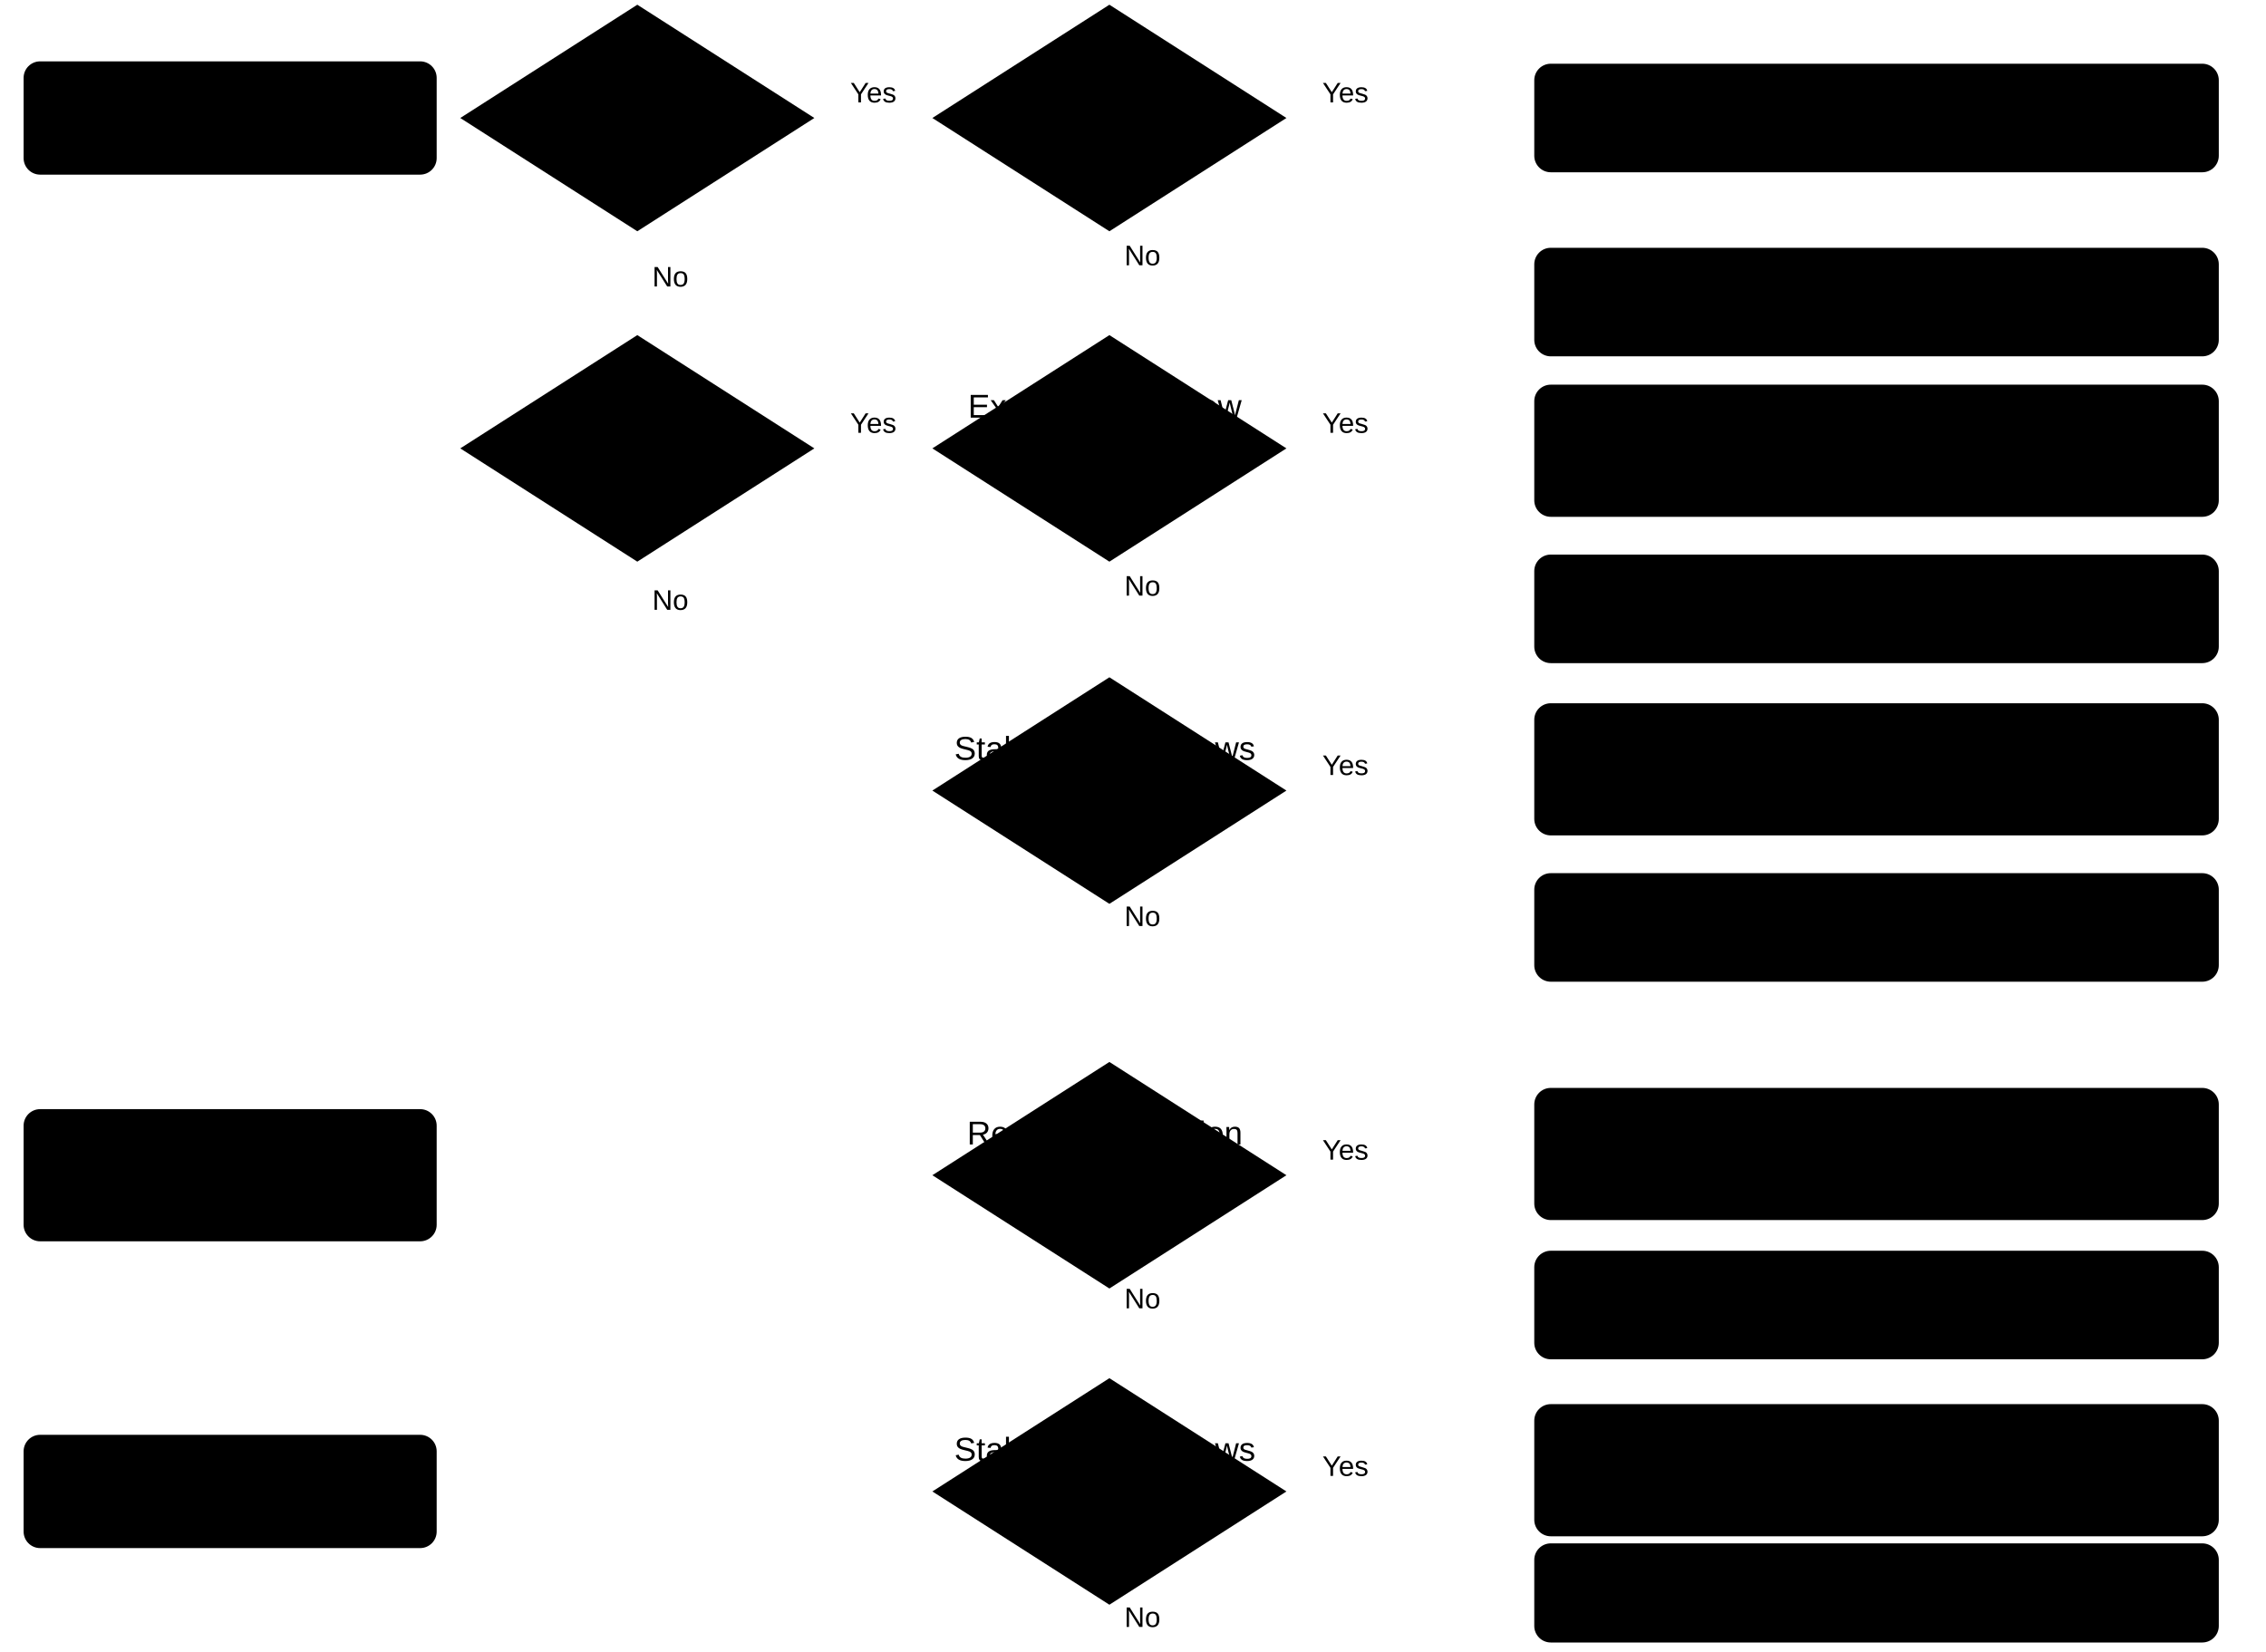
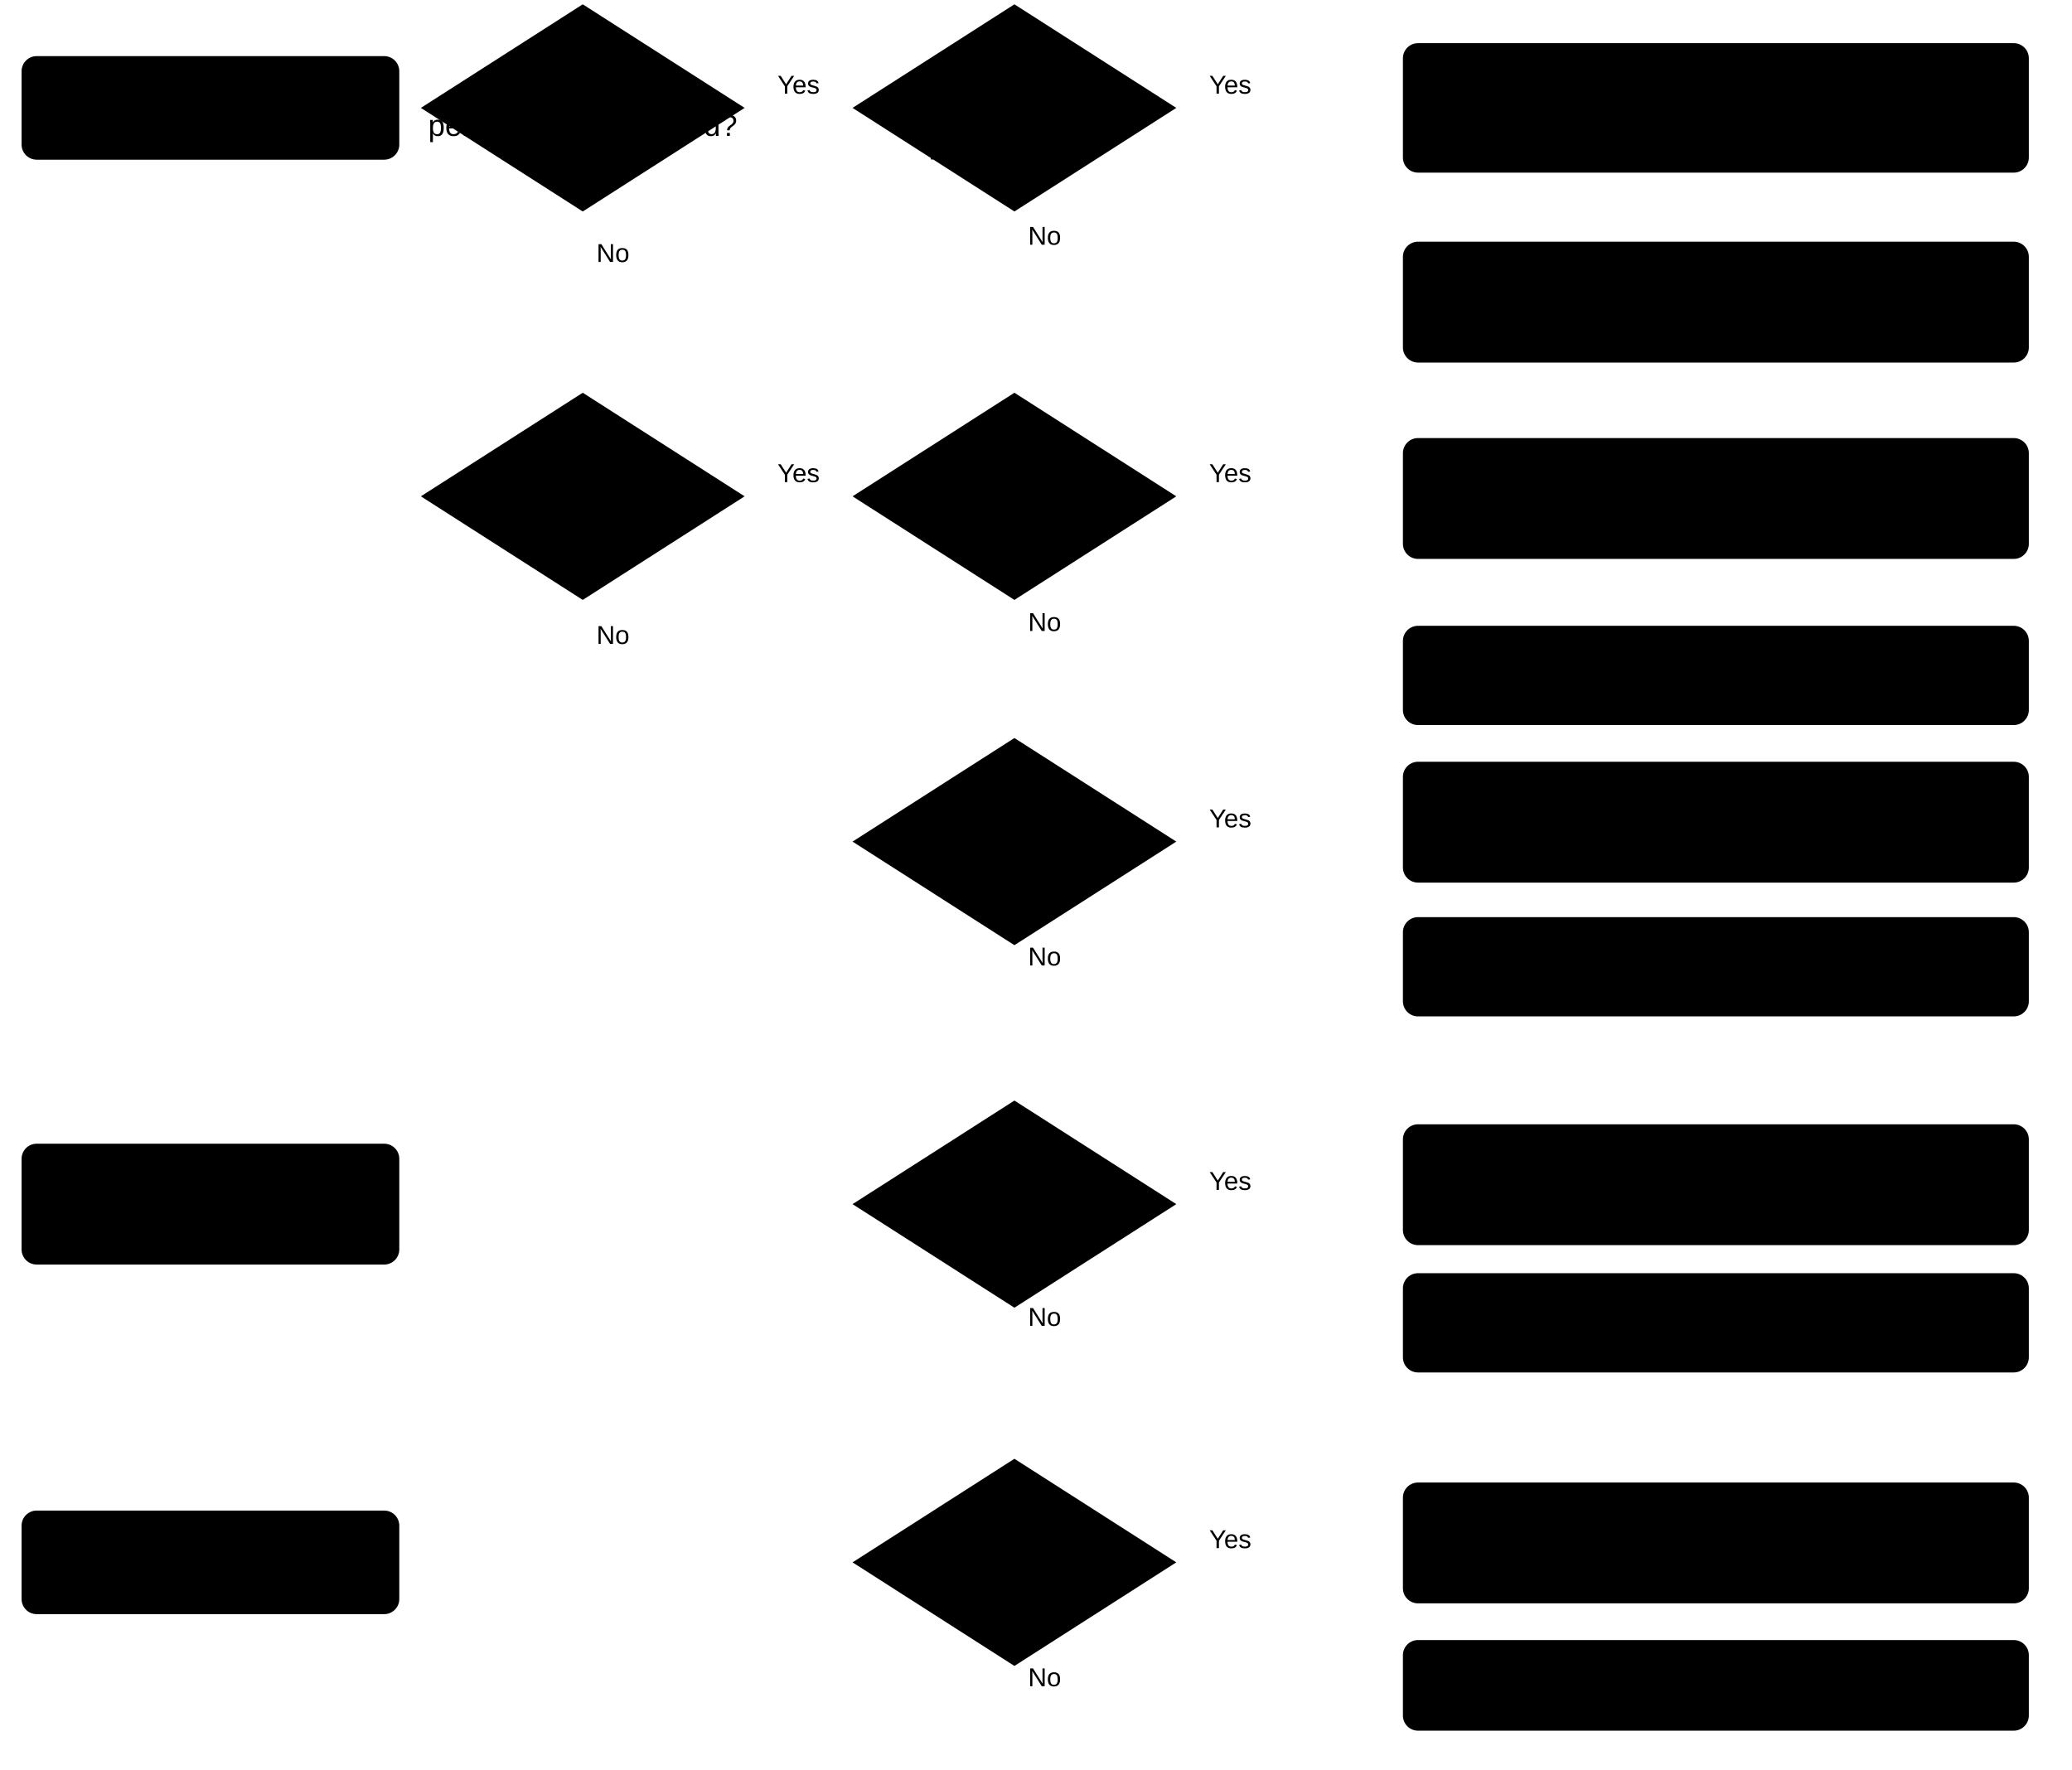
- <svg xmlns="http://www.w3.org/2000/svg" width="960" height="700" viewBox="0 0 960 700" role="img" aria-labelledby="title description">
+ <svg xmlns="http://www.w3.org/2000/svg" width="960" height="820" viewBox="0 0 960 820" role="img" aria-labelledby="title description">
  <defs>
    <marker id="arrow" markerWidth="8" markerHeight="8" refX="7" refY="4" orient="auto" markerUnits="strokeWidth">
      <path d="M0 0 8 4 0 8z" class="arrow-head" />
    </marker>
    <style>
      svg { color-scheme: light dark; font-family: Arial, Helvetica, sans-serif; }
      .entry { fill: light-dark(#dae8fc, #1e3a5f); stroke: light-dark(#6c8ebf, #8ab4f8); stroke-width: 2; }
      .decision { fill: light-dark(#f5f5f5, #2b2d31); stroke: light-dark(#666, #c5c7ca); stroke-width: 1.5; }
      .success { fill: light-dark(#d5e8d4, #1f4328); stroke: light-dark(#82b366, #88cf8c); stroke-width: 2; }
      .failure { fill: light-dark(#f8cecc, #572727); stroke: light-dark(#b85450, #ef8b87); stroke-width: 2; }
      .edge { fill: none; stroke: light-dark(#4d4d4d, #d4d4d4); stroke-width: 1.5; marker-end: url(#arrow); }
+       .divider { stroke: light-dark(#c7c7c7, #666); stroke-width: 1; stroke-dasharray: 4 5; }
      .arrow-head { fill: context-stroke; }
      text { fill: light-dark(#1f2328, #f2f3f5); font-size: 14px; text-anchor: middle; dominant-baseline: middle; }
      .label { font-size: 12px; paint-order: stroke; stroke: light-dark(#fff, #1b1b1b); stroke-width: 4px; stroke-linejoin: round; }
    </style>
  </defs>
  <rect class="entry" x="10" y="26" width="175" height="48" rx="7" />
-   <text x="97.5" y="50">Tenant metadata request</text>
+   <text x="97.5" y="42">
+     <tspan x="97.5">System-instance</tspan>
+     <tspan x="97.5" dy="17">resource lookup</tspan>
+   </text>
  <polygon class="decision" points="270,2 345,50 270,98 195,50" />
  <text x="270" y="42">
-     <tspan x="270">Tenant view</tspan>
-     <tspan x="270" dy="17">published?</tspan>
+     <tspan x="270">System-instance</tspan>
+     <tspan x="270" dy="17">perspective published?</tspan>
  </text>
  <path class="edge" d="M185 50h10" />
  <polygon class="decision" points="470,2 545,50 470,98 395,50" />
-   <text x="470" y="42">
-     <tspan x="470">Tenant view</tspan>
-     <tspan x="470" dy="17">available?</tspan>
+   <text x="470" y="33">
+     <tspan x="470">ORD ID in</tspan>
+     <tspan x="470" dy="17">system-instance</tspan>
+     <tspan x="470" dy="17">perspective?</tspan>
  </text>
  <path class="edge" d="M345 50h50" />
  <text class="label" x="370" y="40">Yes</text>
-   <rect class="success" x="650" y="27" width="290" height="46" rx="7" />
-   <text x="795" y="42">
-     <tspan x="795">Use only the complete</tspan>
-     <tspan x="795" dy="17">system-instance view</tspan>
+   <rect class="success" x="650" y="20" width="290" height="60" rx="7" />
+   <text x="795" y="33">
+     <tspan x="795">Return resource from</tspan>
+     <tspan x="795" dy="17">system-instance</tspan>
+     <tspan x="795" dy="17">perspective</tspan>
  </text>
  <path class="edge" d="M545 50h105" />
  <text class="label" x="570" y="40">Yes</text>
-   <rect class="failure" x="650" y="105" width="290" height="46" rx="7" />
-   <text x="795" y="128">Report tenant view unavailable</text>
-   <path class="edge" d="M470 98v30h180" />
-   <text class="label" x="484" y="109">No</text>
-   <polygon class="decision" points="270,142 345,190 270,238 195,190" />
-   <text x="270" y="182">
-     <tspan x="270">Tenant version</tspan>
+   <rect class="failure" x="650" y="112" width="290" height="56" rx="7" />
+   <text x="795" y="131">
+     <tspan x="795">Resource not available</tspan>
+     <tspan x="795" dy="17">on system instance</tspan>
+   </text>
+   <path class="edge" d="M470 98v42h180" />
+   <text class="label" x="484" y="110">No</text>
+   <polygon class="decision" points="270,182 345,230 270,278 195,230" />
+   <text x="270" y="222">
+     <tspan x="270">System version</tspan>
    <tspan x="270" dy="17">known?</tspan>
  </text>
-   <path class="edge" d="M270 98v44" />
+   <path class="edge" d="M270 98v84" />
  <text class="label" x="284" y="118">No</text>
-   <polygon class="decision" points="470,142 545,190 470,238 395,190" />
-   <text x="470" y="173">
-     <tspan x="470">Exact version view</tspan>
+   <polygon class="decision" points="470,182 545,230 470,278 395,230" />
+   <text x="470" y="213">
+     <tspan x="470">Exact</tspan>
+     <tspan x="470" dy="17">system-version view</tspan>
    <tspan x="470" dy="17">available?</tspan>
  </text>
-   <path class="edge" d="M345 190h50" />
-   <text class="label" x="370" y="180">Yes</text>
-   <rect class="success" x="650" y="163" width="290" height="56" rx="7" />
-   <text x="795" y="182">
-     <tspan x="795">Resolve each ORD ID from exact</tspan>
-     <tspan x="795" dy="17">system-version, then system-type</tspan>
+   <path class="edge" d="M345 230h50" />
+   <text class="label" x="370" y="220">Yes</text>
+   <rect class="success" x="650" y="203" width="290" height="56" rx="7" />
+   <text x="795" y="214">
+     <tspan x="795">Resolve exact system-version</tspan>
+     <tspan x="795" dy="17">over system-type, then</tspan>
+     <tspan x="795" dy="17">look up the ORD ID</tspan>
  </text>
-   <path class="edge" d="M545 190h105" />
-   <text class="label" x="570" y="180">Yes</text>
-   <rect class="failure" x="650" y="235" width="290" height="46" rx="7" />
-   <text x="795" y="258">Report version view unavailable</text>
-   <path class="edge" d="M470 238v20h180" />
-   <text class="label" x="484" y="249">No</text>
-   <polygon class="decision" points="470,287 545,335 470,383 395,335" />
-   <text x="470" y="318">
-     <tspan x="470">Stable version views</tspan>
+   <path class="edge" d="M545 230h105" />
+   <text class="label" x="570" y="220">Yes</text>
+   <rect class="failure" x="650" y="290" width="290" height="46" rx="7" />
+   <text x="795" y="313">Cannot determine resource availability</text>
+   <path class="edge" d="M470 278v35h180" />
+   <text class="label" x="484" y="289">No</text>
+   <polygon class="decision" points="470,342 545,390 470,438 395,390" />
+   <text x="470" y="373">
+     <tspan x="470">Stable</tspan>
+     <tspan x="470" dy="17">system-version view</tspan>
    <tspan x="470" dy="17">available?</tspan>
  </text>
-   <path class="edge" d="M270 238v97h125" />
-   <text class="label" x="284" y="255">No</text>
-   <rect class="success" x="650" y="298" width="290" height="56" rx="7" />
-   <text x="795" y="317">
-     <tspan x="795">Resolve each ORD ID from latest</tspan>
-     <tspan x="795" dy="17">system-version, then system-type</tspan>
+   <path class="edge" d="M270 278v112h125" />
+   <text class="label" x="284" y="295">No</text>
+   <rect class="success" x="650" y="353" width="290" height="56" rx="7" />
+   <text x="795" y="364">
+     <tspan x="795">Resolve latest stable system-version</tspan>
+     <tspan x="795" dy="17">over system-type, then</tspan>
+     <tspan x="795" dy="17">look up the ORD ID</tspan>
  </text>
-   <path class="edge" d="M545 335h105" />
-   <text class="label" x="570" y="325">Yes</text>
-   <rect class="success" x="650" y="370" width="290" height="46" rx="7" />
-   <text x="795" y="393">Use system-type alone</text>
-   <path class="edge" d="M470 383v10h180" />
-   <text class="label" x="484" y="389">No</text>
-   <rect class="entry" x="10" y="470" width="175" height="56" rx="7" />
-   <text x="97.5" y="489">
-     <tspan x="97.5">Specific system-version</tspan>
-     <tspan x="97.5" dy="17">metadata request</tspan>
+   <path class="edge" d="M545 390h105" />
+   <text class="label" x="570" y="380">Yes</text>
+   <rect class="success" x="650" y="425" width="290" height="46" rx="7" />
+   <text x="795" y="439">
+     <tspan x="795">Look up the ORD ID in system-type;</tspan>
+     <tspan x="795" dy="17">otherwise no static resource is available</tspan>
  </text>
-   <polygon class="decision" points="470,450 545,498 470,546 395,498" />
-   <text x="470" y="481">
-     <tspan x="470">Requested version</tspan>
-     <tspan x="470" dy="17">view available?</tspan>
-   </text>
-   <path class="edge" d="M185 498h210" />
-   <rect class="success" x="650" y="461" width="290" height="56" rx="7" />
-   <text x="795" y="480">
-     <tspan x="795">Resolve each ORD ID from exact</tspan>
-     <tspan x="795" dy="17">system-version, then system-type</tspan>
-   </text>
-   <path class="edge" d="M545 498h105" />
-   <text class="label" x="570" y="488">Yes</text>
-   <rect class="failure" x="650" y="530" width="290" height="46" rx="7" />
-   <text x="795" y="553">Report version view unavailable</text>
-   <path class="edge" d="M470 546v7h180" />
-   <text class="label" x="484" y="551">No</text>
-   <rect class="entry" x="10" y="608" width="175" height="48" rx="7" />
-   <text x="97.5" y="624">
-     <tspan x="97.5">System-type metadata</tspan>
-     <tspan x="97.5" dy="17">request</tspan>
-   </text>
-   <polygon class="decision" points="470,584 545,632 470,680 395,632" />
-   <text x="470" y="615">
-     <tspan x="470">Stable version views</tspan>
-     <tspan x="470" dy="17">available?</tspan>
-   </text>
-   <path class="edge" d="M185 632h210" />
-   <rect class="success" x="650" y="595" width="290" height="56" rx="7" />
-   <text x="795" y="614">
-     <tspan x="795">Resolve each ORD ID from latest</tspan>
-     <tspan x="795" dy="17">system-version, then system-type</tspan>
-   </text>
-   <path class="edge" d="M545 632h105" />
-   <text class="label" x="570" y="622">Yes</text>
-   <rect class="success" x="650" y="654" width="290" height="42" rx="7" />
-   <text x="795" y="675">Use system-type alone</text>
-   <path class="edge" d="M470 680v8h180" />
-   <text class="label" x="484" y="686">No</text>
+   <path class="edge" d="M470 438v10h180" />
+   <text class="label" x="484" y="444">No</text>
+   <path class="divider" d="M10 490h930" />
+   <g transform="translate(0 38)">
+     <rect class="entry" x="10" y="492" width="175" height="56" rx="7" />
+     <text x="97.5" y="511">
+       <tspan x="97.5">Static metadata request</tspan>
+       <tspan x="97.5" dy="17">for a specific version</tspan>
+     </text>
+     <polygon class="decision" points="470,472 545,520 470,568 395,520" />
+     <text x="470" y="503">
+       <tspan x="470">Requested</tspan>
+       <tspan x="470" dy="17">system-version view</tspan>
+       <tspan x="470" dy="17">available?</tspan>
+     </text>
+     <path class="edge" d="M185 520h210" />
+     <rect class="success" x="650" y="483" width="290" height="56" rx="7" />
+     <text x="795" y="494">
+       <tspan x="795">Resolve effective static view</tspan>
+       <tspan x="795" dy="17">from exact system-version</tspan>
+       <tspan x="795" dy="17">over system-type</tspan>
+     </text>
+     <path class="edge" d="M545 520h105" />
+     <text class="label" x="570" y="510">Yes</text>
+     <rect class="failure" x="650" y="552" width="290" height="46" rx="7" />
+     <text x="795" y="575">Report version view unavailable</text>
+     <path class="edge" d="M470 568v7h180" />
+     <text class="label" x="484" y="573">No</text>
+   </g>
+   <path class="divider" d="M10 656h930" />
+   <g transform="translate(0 52)">
+     <rect class="entry" x="10" y="648" width="175" height="48" rx="7" />
+     <text x="97.5" y="664">
+       <tspan x="97.5">Static metadata request</tspan>
+       <tspan x="97.5" dy="17">without a version</tspan>
+     </text>
+     <polygon class="decision" points="470,624 545,672 470,720 395,672" />
+     <text x="470" y="655">
+       <tspan x="470">Stable</tspan>
+       <tspan x="470" dy="17">system-version view</tspan>
+       <tspan x="470" dy="17">available?</tspan>
+     </text>
+     <path class="edge" d="M185 672h210" />
+     <rect class="success" x="650" y="635" width="290" height="56" rx="7" />
+     <text x="795" y="646">
+       <tspan x="795">Resolve effective static view</tspan>
+       <tspan x="795" dy="17">from latest stable system-version</tspan>
+       <tspan x="795" dy="17">over system-type</tspan>
+     </text>
+     <path class="edge" d="M545 672h105" />
+     <text class="label" x="570" y="662">Yes</text>
+     <rect class="success" x="650" y="708" width="290" height="42" rx="7" />
+     <text x="795" y="720">
+       <tspan x="795">Use system-type alone if available;</tspan>
+       <tspan x="795" dy="17">otherwise report no static view</tspan>
+     </text>
+     <path class="edge" d="M470 720v9h180" />
+     <text class="label" x="484" y="726">No</text>
+   </g>
</svg>
